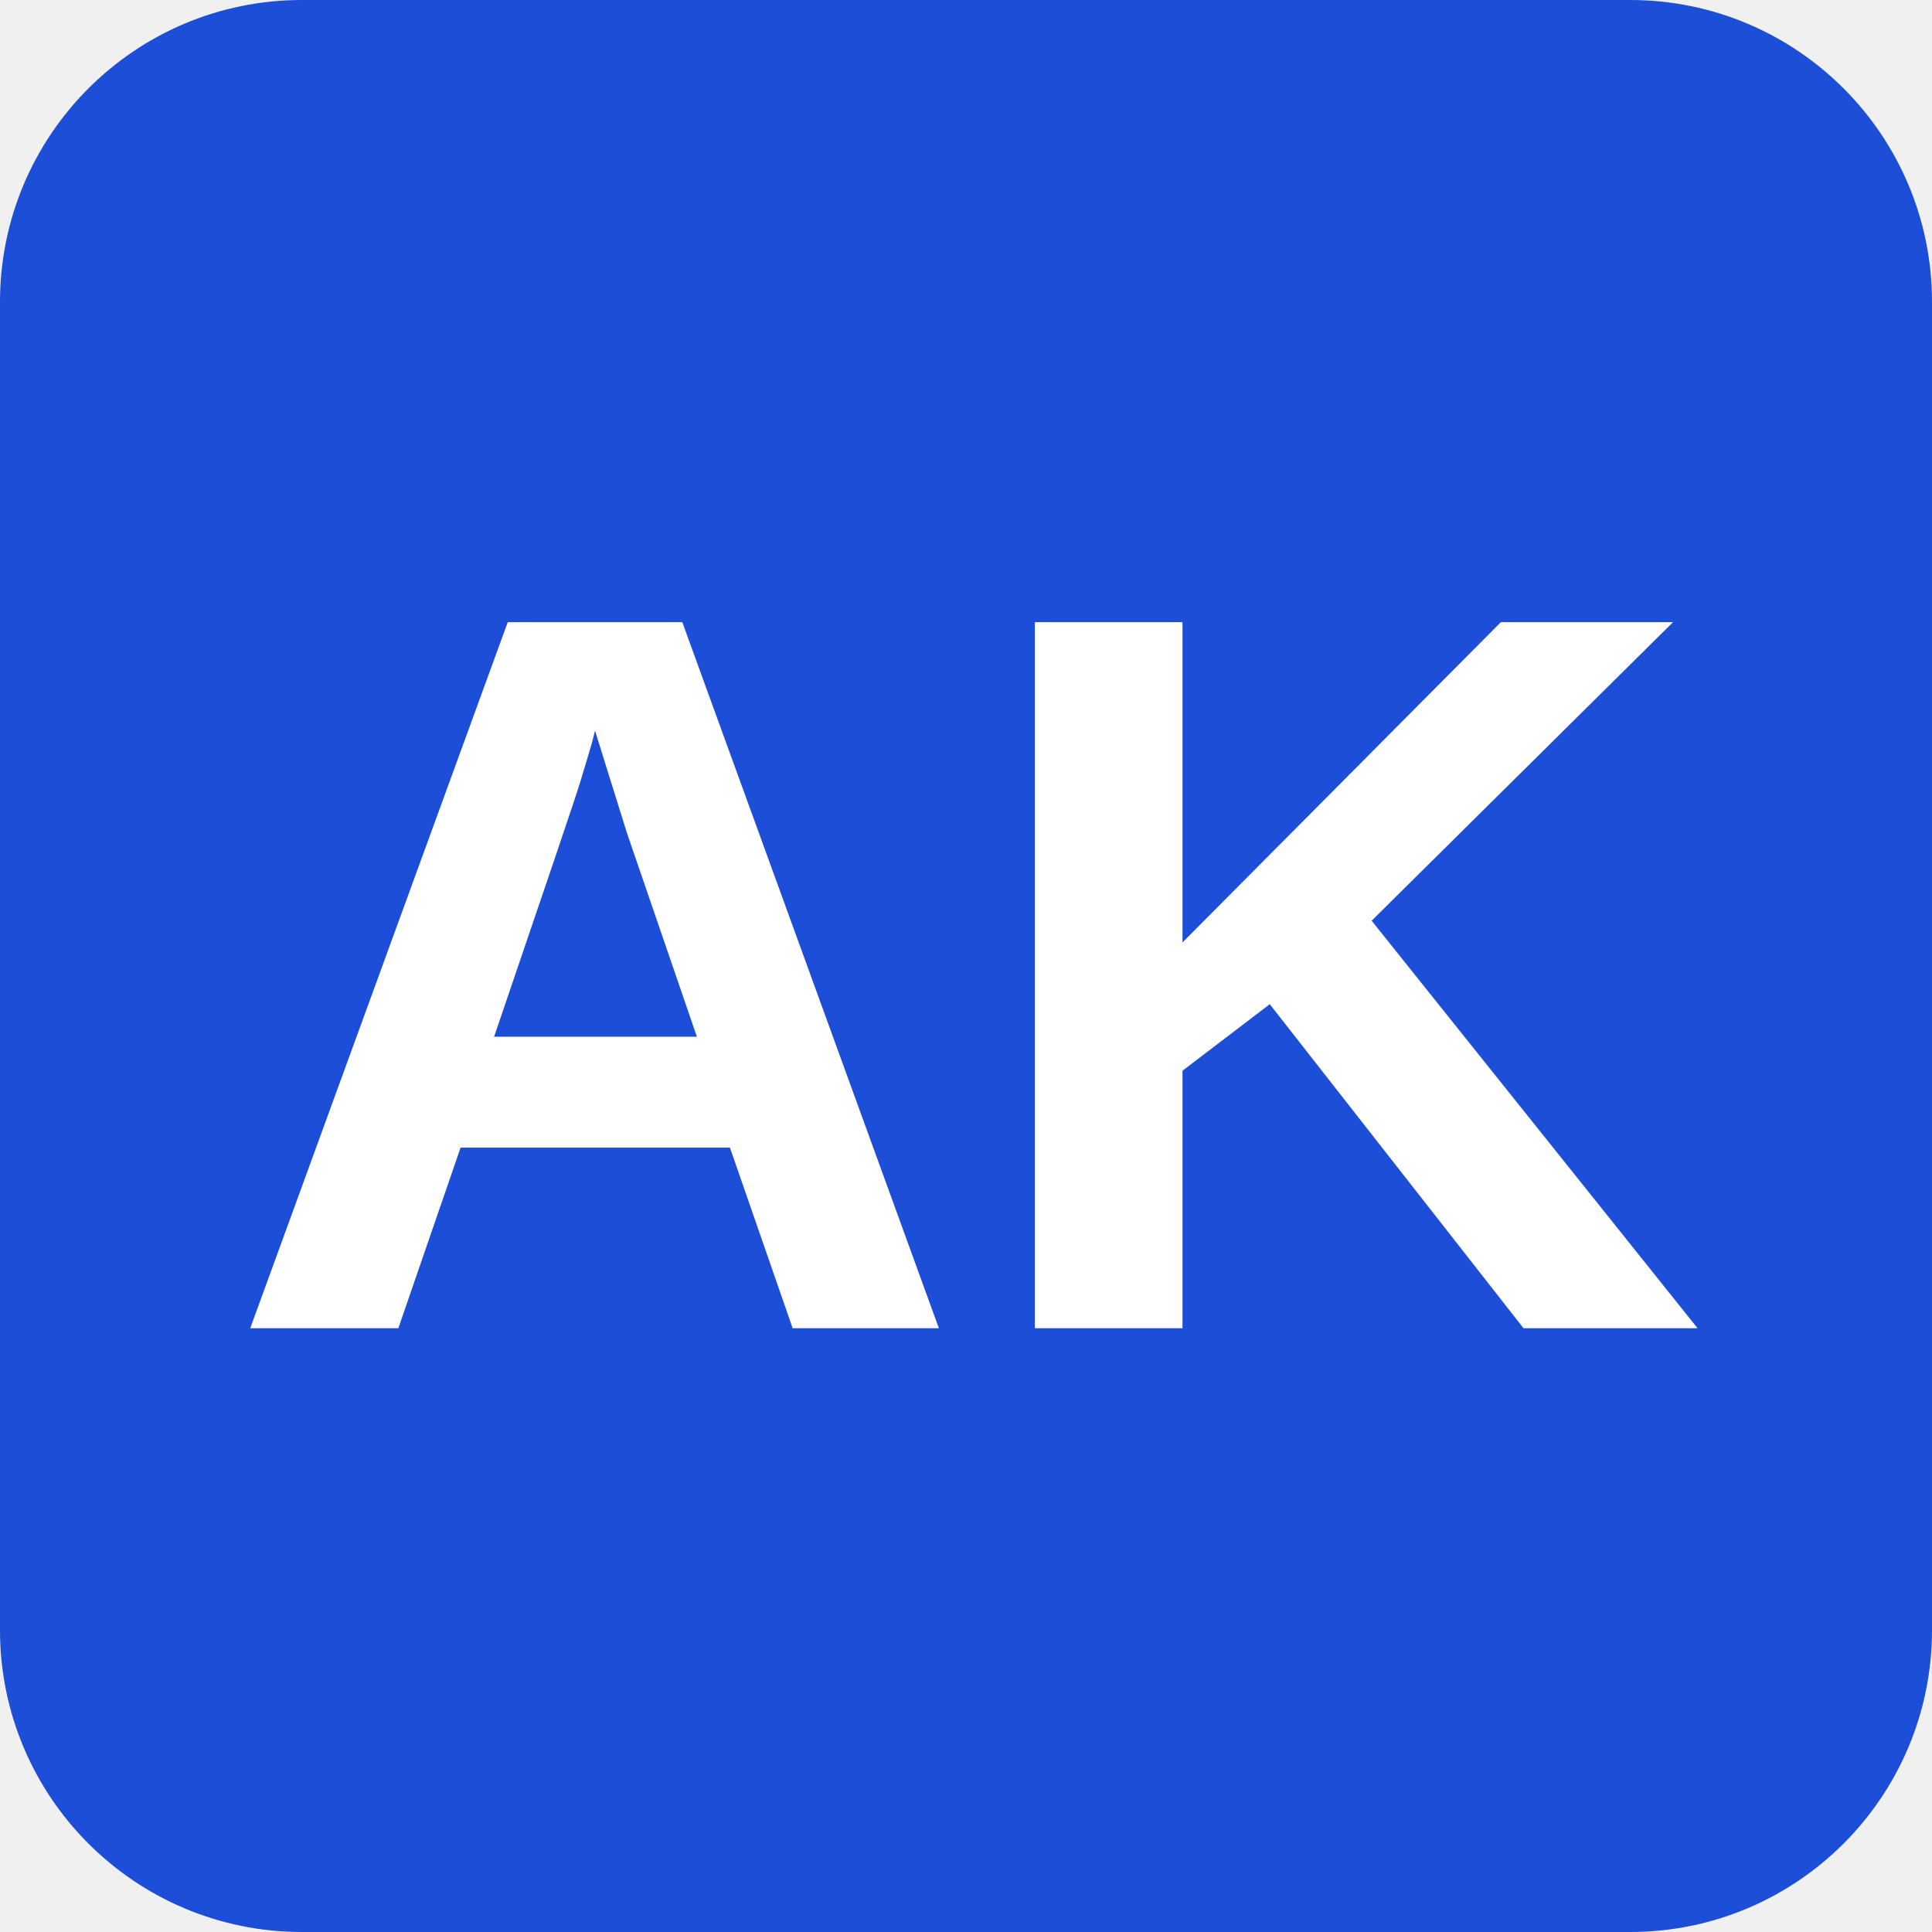
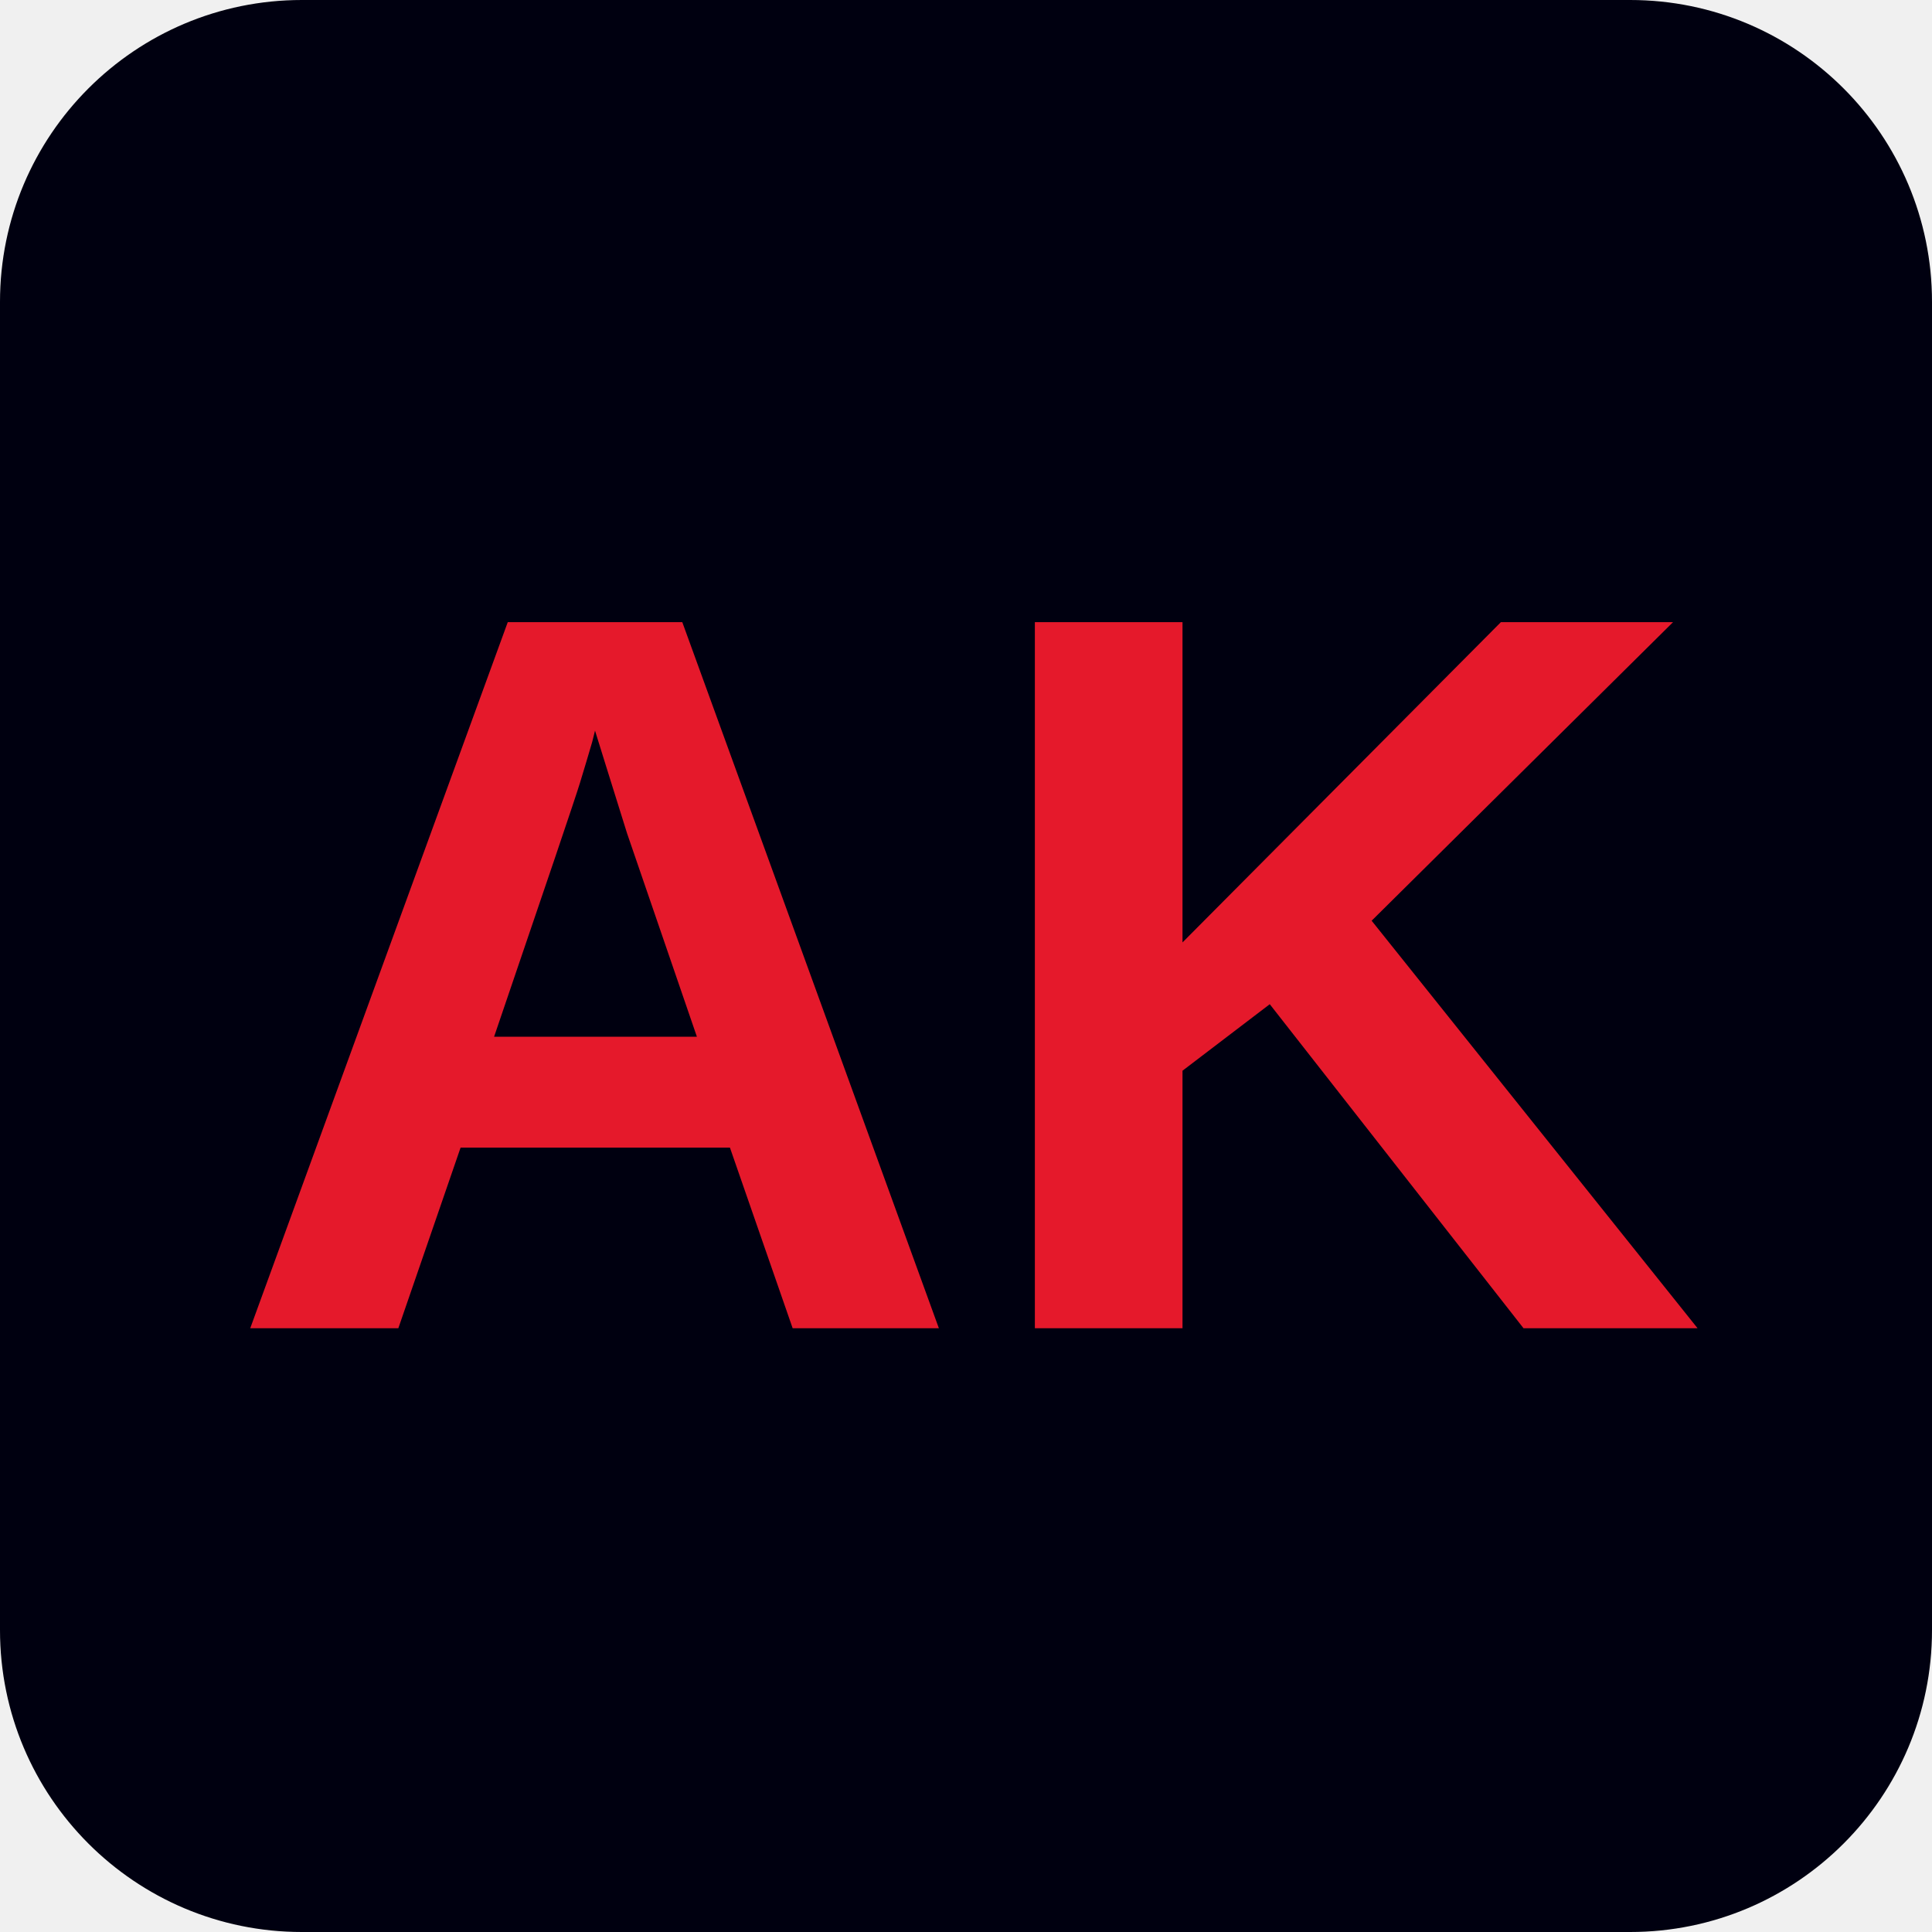
<svg xmlns="http://www.w3.org/2000/svg" viewBox="0 0 64 64">
-   <rect width="64" height="64" rx="10" fill="#1d4ed8" />
-   <text x="32" y="44" font-family="Arial, sans-serif" font-size="34" font-weight="700" text-anchor="middle" fill="#ffffff">AK</text>
+   <rect width="64" height="64" rx="10" fill="#000010" />
+   <text x="32" y="44" font-family="Arial, sans-serif" font-size="34" font-weight="700" text-anchor="middle" fill="#e5192b">AK</text>
</svg>
